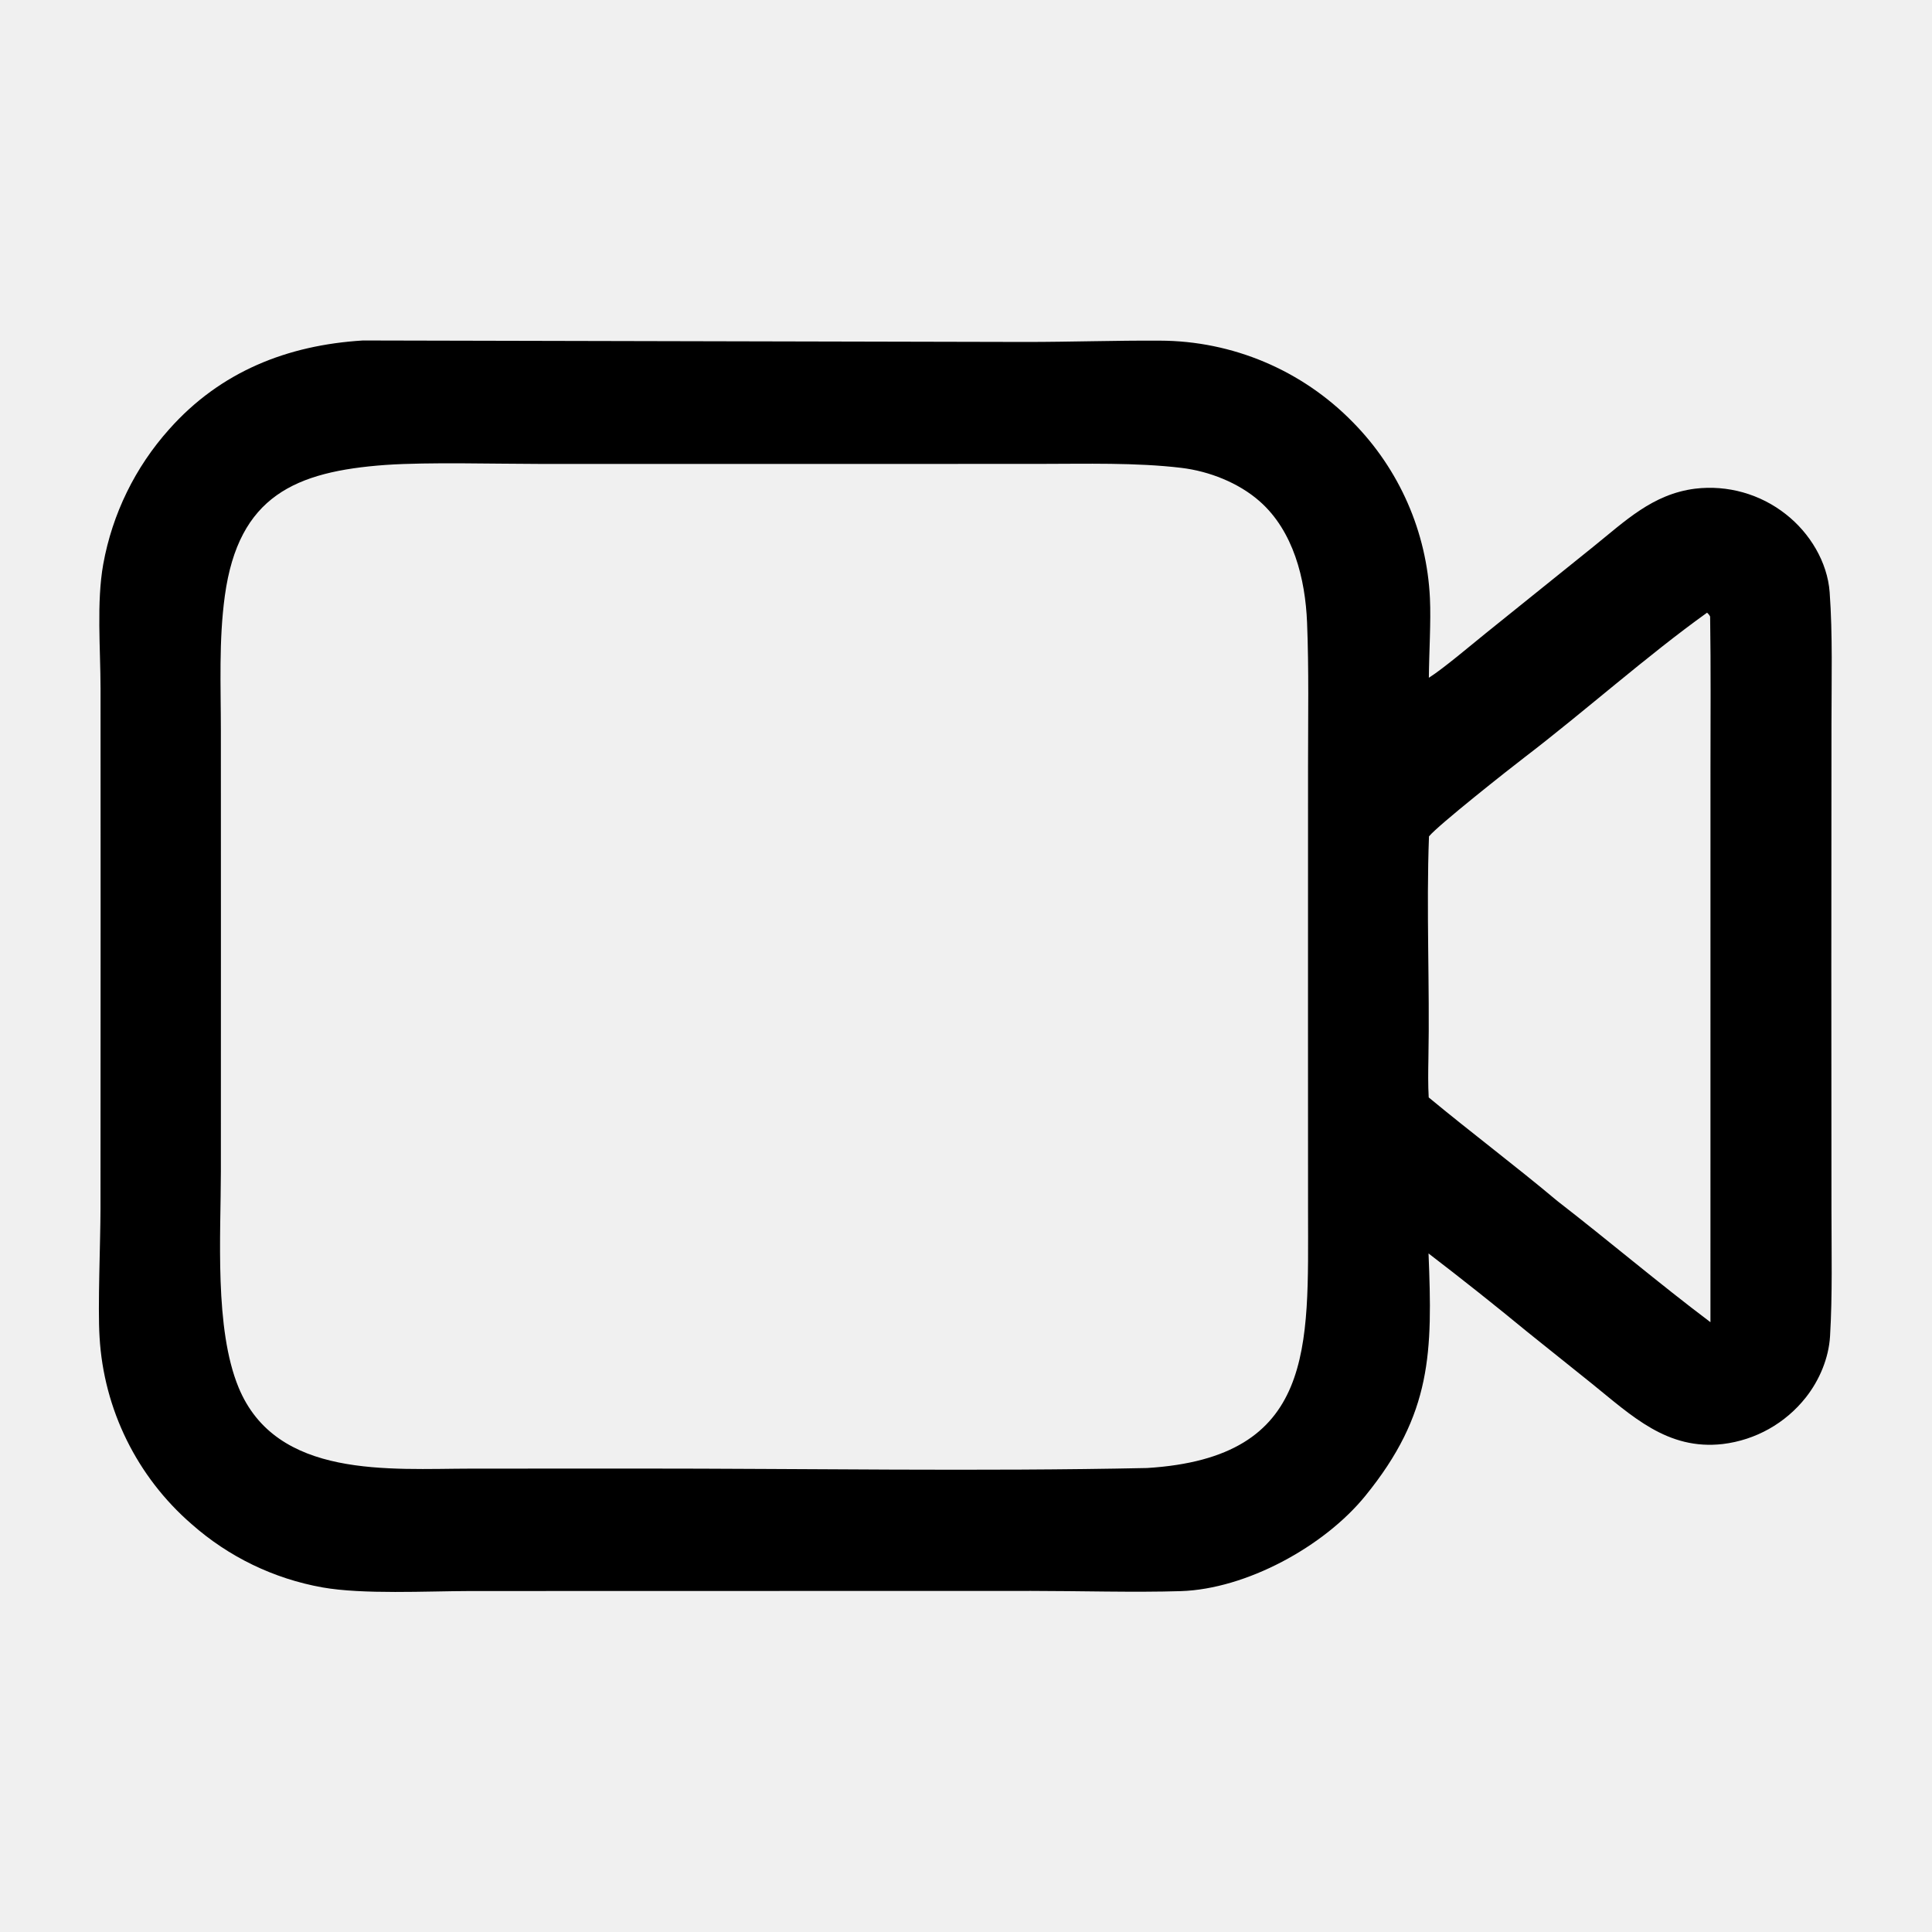
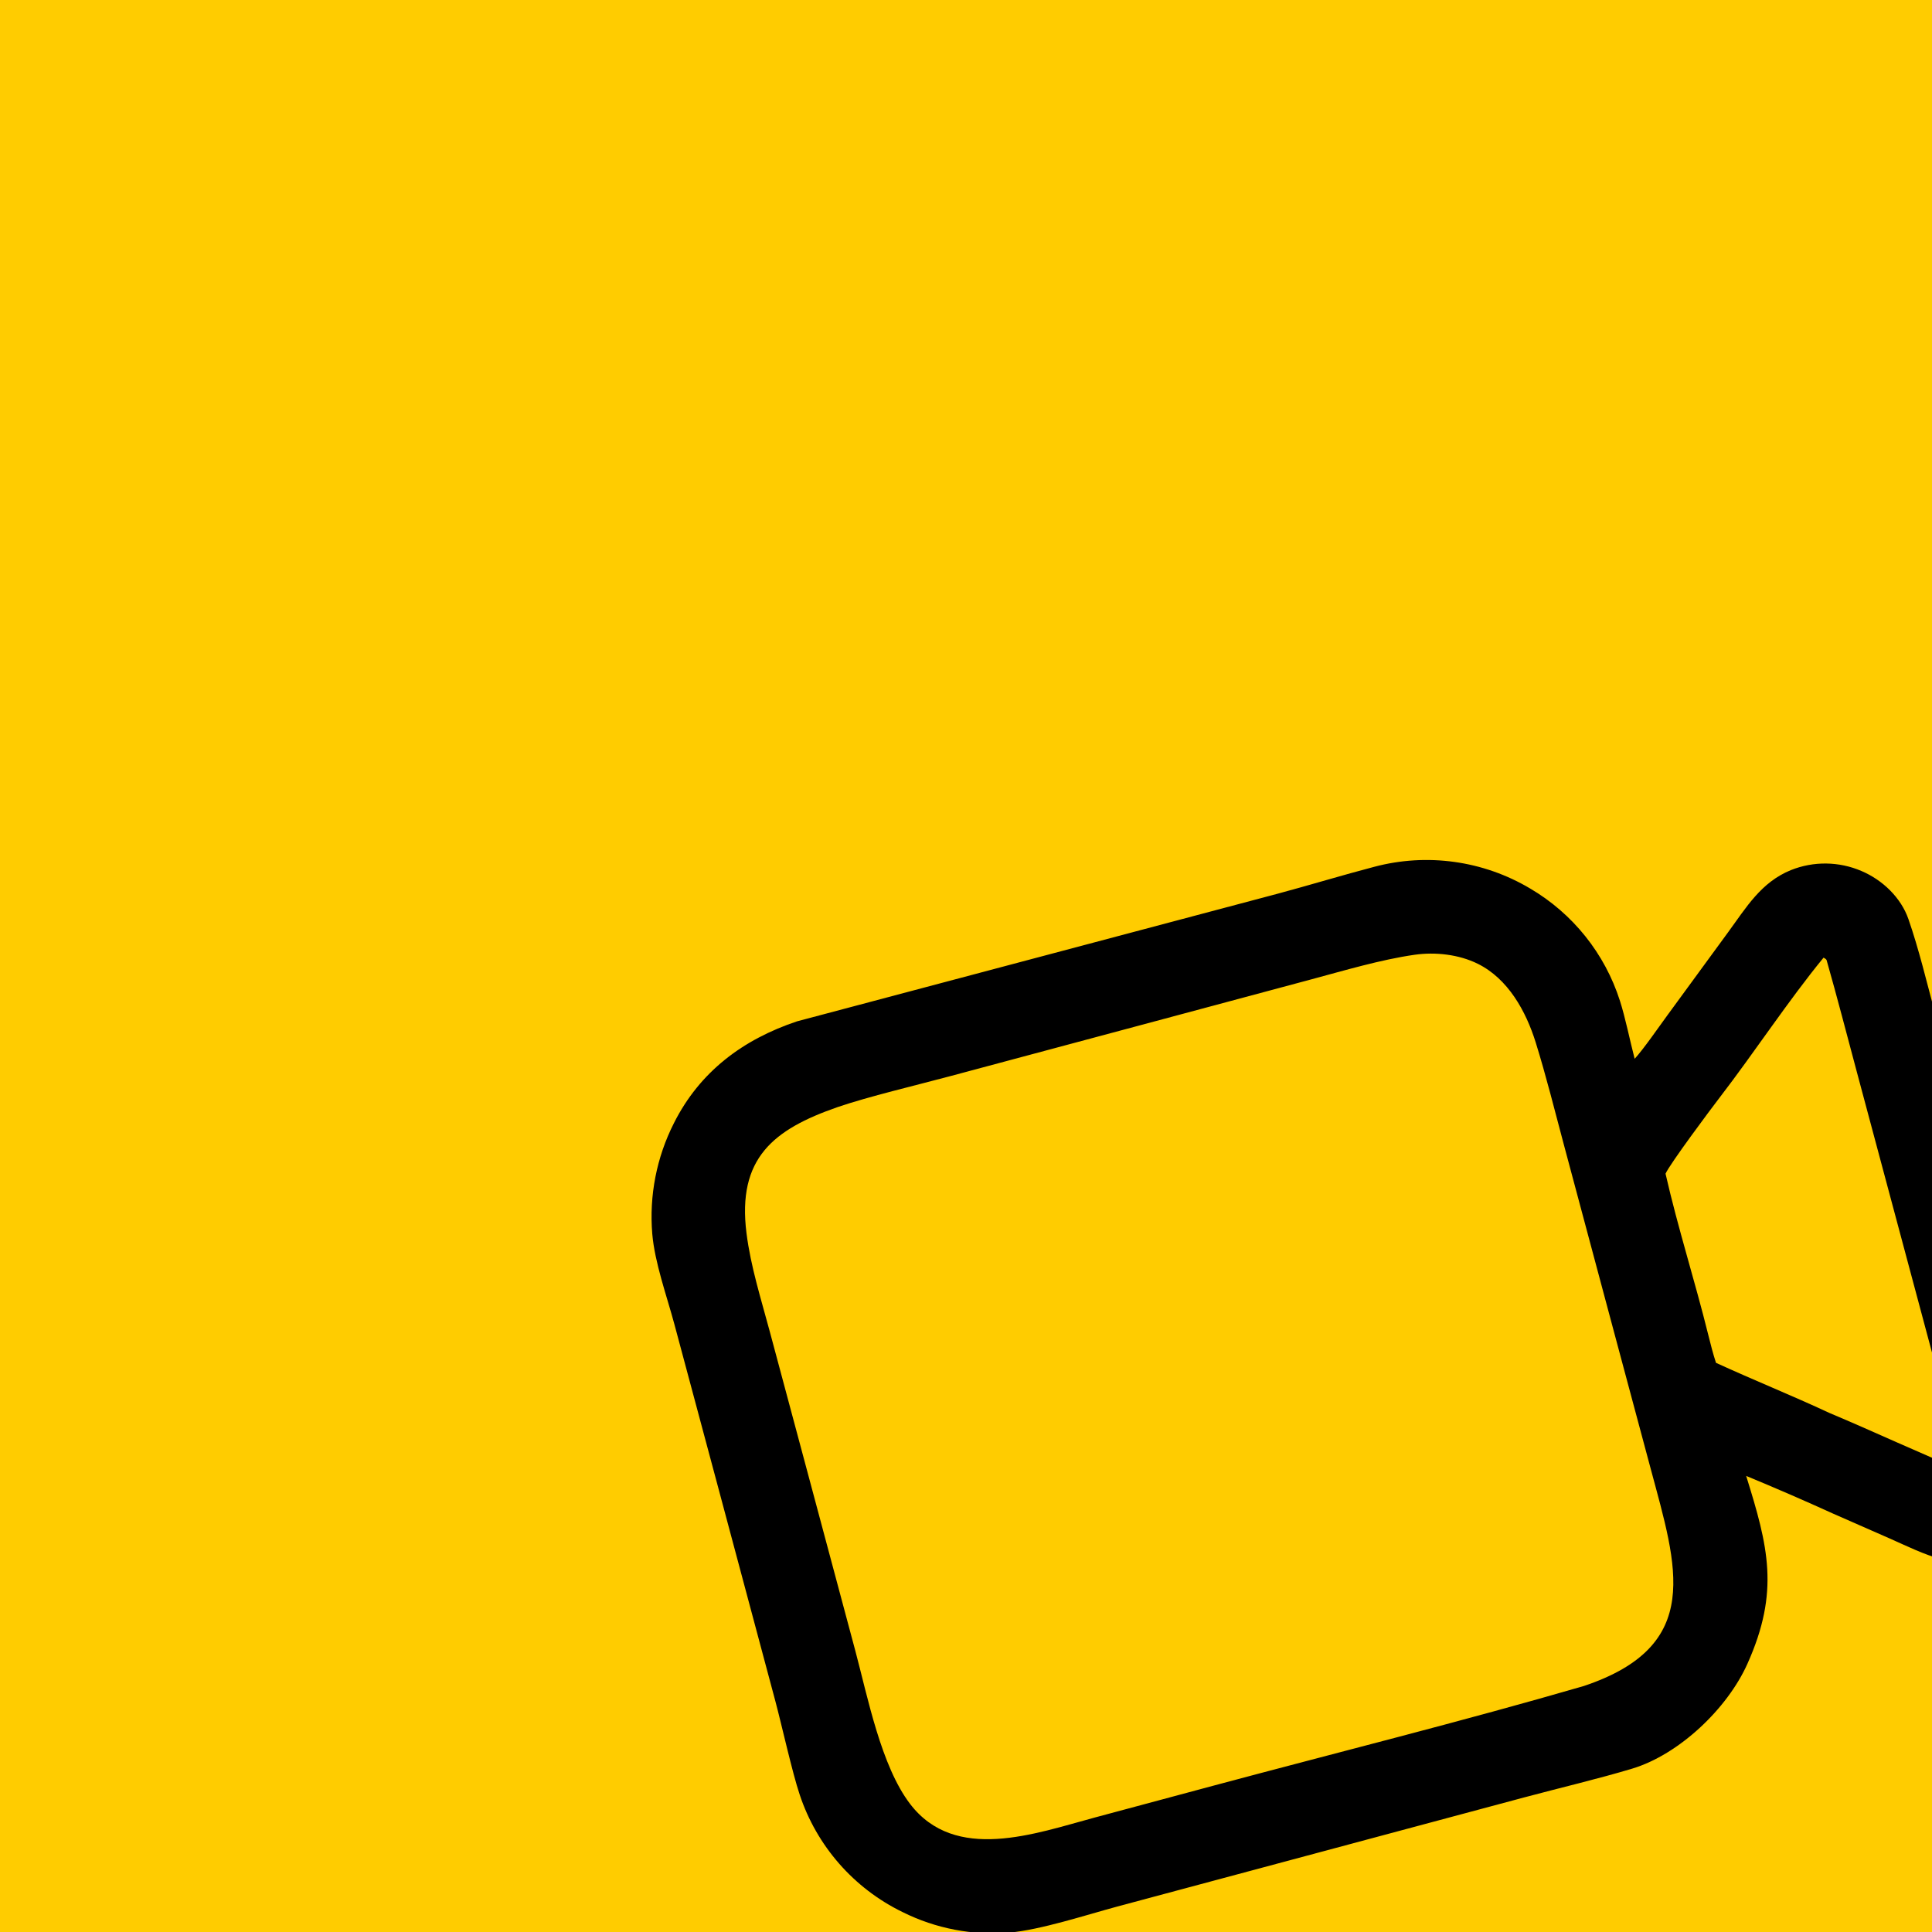
- <svg xmlns="http://www.w3.org/2000/svg" width="512" height="512" viewBox="0 0 512 512" fill="none">
-   <path d="M96.181 90.231L271.89 90.624C283.575 90.621 295.88 90.208 307.353 90.276C326.611 90.317 345.044 98.099 358.504 111.872C370.847 124.37 378.129 140.993 378.946 158.54C379.247 164.638 378.708 173.162 378.662 179.615C382.492 177.198 389.894 170.911 393.79 167.777L422.159 144.949C430.676 138.102 437.937 130.941 449.219 129.506C457.819 128.474 466.476 130.912 473.273 136.281C479.625 141.251 484.29 148.952 484.877 156.945C485.696 168.097 485.364 180.436 485.36 191.682L485.32 256.382L485.356 320.575C485.362 331.55 485.637 343.209 484.98 354.128C484.632 359.904 482.19 365.738 478.586 370.31C473.168 377.192 465.24 381.642 456.543 382.683C441.844 384.369 432.434 375.199 421.826 366.646L404.805 353.003C396.184 345.908 387.44 338.965 378.576 332.177C379.623 358.253 379.571 374.62 361.809 396.438C350.844 409.907 330.2 421.124 312.914 421.666C300.776 422.047 285.858 421.609 273.277 421.608L187.946 421.626L124.499 421.64C113.051 421.668 96.191 422.582 85.433 420.677C72.562 418.378 60.573 412.577 50.784 403.91C36.294 391.361 27.494 373.487 26.385 354.35C25.878 346.254 26.622 329.257 26.634 320.331L26.662 243.092L26.644 182.441C26.631 171.902 25.562 159.567 27.358 149.524C29.765 136.207 35.82 123.819 44.851 113.739C58.418 98.474 76.14 91.46 96.181 90.231ZM303.99 389.039C348.696 386.276 346.648 356.942 346.646 321.137L346.634 271.282L346.645 202.886C346.65 190.416 346.884 177.343 346.387 164.986C345.922 153.416 342.781 140.714 333.785 132.816C328.213 127.924 320.432 124.873 313.073 123.988C301.098 122.549 287.661 122.932 275.502 122.936L218.313 122.95L143.011 122.945C131.193 122.944 113.679 122.434 102.32 123.204L102.114 123.218C78.356 124.957 63.221 131.385 59.585 157.891C57.959 169.743 58.533 181.747 58.533 193.696L58.546 246.556L58.534 310.416C58.524 327.416 56.795 352.068 63.215 367.665C73.218 391.965 103.193 389.23 124.929 389.201L168.95 389.184C213.25 389.173 259.919 389.979 303.99 389.039ZM378.697 221.65C377.95 241.106 378.926 261.091 378.543 280.6C378.479 283.836 378.435 287.607 378.623 290.828C389.798 300.091 401.655 308.99 412.7 318.266C426.298 328.792 439.578 340.077 453.287 350.396L453.293 204.048C453.296 190.526 453.412 176.993 453.202 163.474C453.198 163.169 452.583 162.522 452.389 162.369C436.469 173.775 419.855 188.595 404.114 200.631C399.942 203.82 381.178 218.627 378.697 221.65Z" fill="black" />
+ <svg xmlns="http://www.w3.org/2000/svg" width="150" height="150" viewBox="0 0 150 150" fill="none">
+   <g clip-path="url(#clip0_227_5122)">
+     <rect width="150" height="150" fill="#FFCC00" />
+     <g clip-path="url(#clip1_227_5122)">
+       <path d="M61.877 79.298L99.192 69.389C101.671 68.724 104.259 67.936 106.699 67.298C110.788 66.212 115.143 66.815 118.783 68.973C122.113 70.924 124.604 74.038 125.775 77.715C126.186 78.993 126.557 80.832 126.914 82.204C127.589 81.474 128.803 79.718 129.451 78.832L134.174 72.373C135.592 70.436 136.726 68.503 139.039 67.557C140.806 66.849 142.782 66.874 144.529 67.627C146.16 68.32 147.588 69.689 148.168 71.353C148.976 73.673 149.607 76.311 150.245 78.698L153.916 92.432L157.575 106.054C158.2 108.383 158.921 110.842 159.403 113.197C159.658 114.442 159.471 115.819 158.966 116.995C158.208 118.764 156.778 120.159 154.992 120.874C151.968 122.068 149.449 120.657 146.711 119.445L142.323 117.518C140.09 116.502 137.839 115.526 135.572 114.589C137.277 120.064 138.196 123.54 135.667 129.181C134.106 132.664 130.363 136.218 126.725 137.316C124.17 138.087 120.979 138.843 118.309 139.558L100.199 144.415L86.734 148.026C84.306 148.683 80.78 149.836 78.388 150.043C75.525 150.287 72.651 149.738 70.081 148.455C66.292 146.616 63.407 143.322 62.084 139.324C61.516 137.634 60.707 133.985 60.202 132.089L55.815 115.695L52.362 102.823C51.76 100.587 50.832 98.03 50.642 95.796C50.395 92.833 50.976 89.859 52.319 87.207C54.331 83.195 57.693 80.699 61.877 79.298ZM122.975 130.899C132.306 127.77 130.204 121.661 128.167 114.062L125.329 103.481L121.442 88.964C120.734 86.317 120.04 83.529 119.232 80.935C118.475 78.506 117.086 75.989 114.728 74.824C113.267 74.103 111.442 73.897 109.83 74.128C107.206 74.504 104.376 75.349 101.796 76.041L89.659 79.297L73.677 83.578C71.168 84.25 67.422 85.138 65.055 85.947L65.012 85.962C60.069 87.682 57.222 89.907 57.957 95.739C58.286 98.347 59.091 100.862 59.77 103.398L62.779 114.617L66.408 128.171C67.373 131.78 68.408 137.11 70.658 140.055C74.163 144.644 80.369 142.359 84.981 141.117L94.323 138.609C103.724 136.088 113.675 133.605 122.975 130.899ZM129.312 91.124C130.259 95.296 131.603 99.482 132.631 103.644C132.802 104.335 133.007 105.137 133.23 105.81C136.129 107.141 139.151 108.355 142.023 109.696C145.507 111.157 148.968 112.796 152.464 114.207L144.143 83.146C143.374 80.276 142.63 77.397 141.816 74.54C141.798 74.475 141.631 74.373 141.581 74.351C138.85 77.677 136.167 81.768 133.511 85.217C132.807 86.132 129.666 90.341 129.312 91.124Z" fill="black" />
+     </g>
+   </g>
+   <defs>
+     <clipPath id="clip0_227_5122">
+       <rect width="150" height="150" fill="white" />
+     </clipPath>
+     <clipPath id="clip1_227_5122">
+       <rect width="112.5" height="112.5" fill="white" transform="translate(36.332 65.6172) rotate(-15)" />
+     </clipPath>
+   </defs>
</svg>
